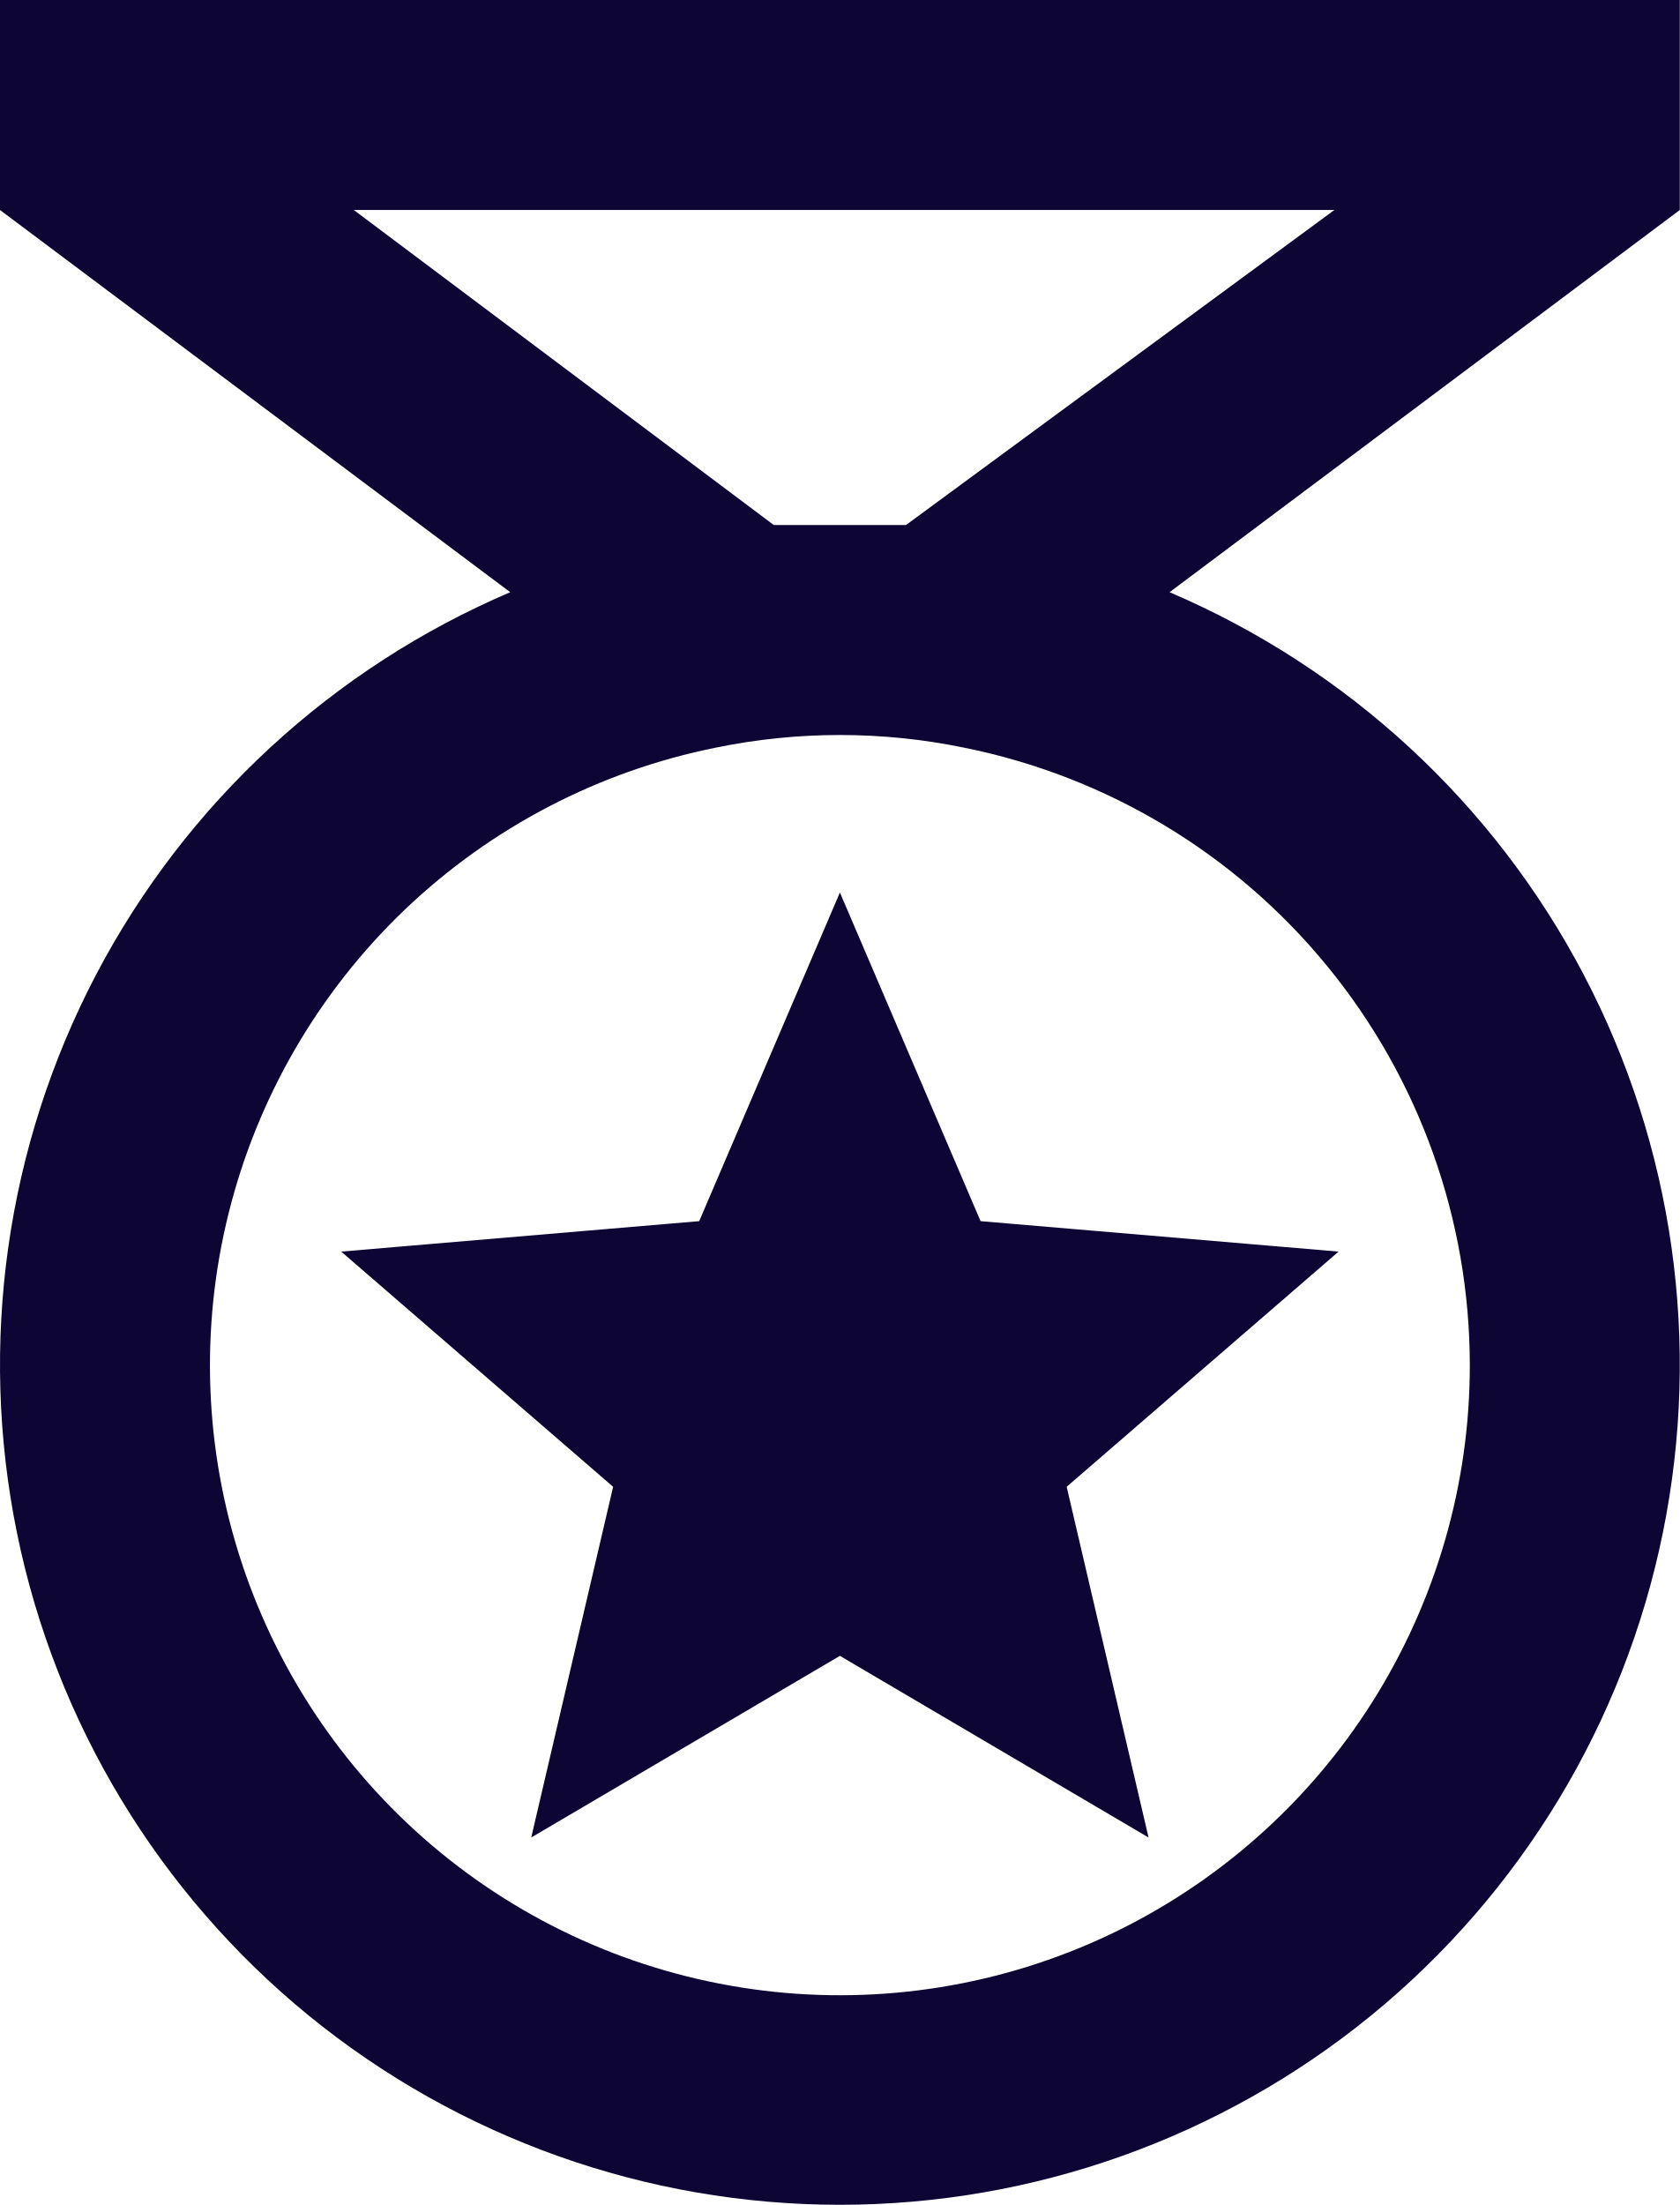
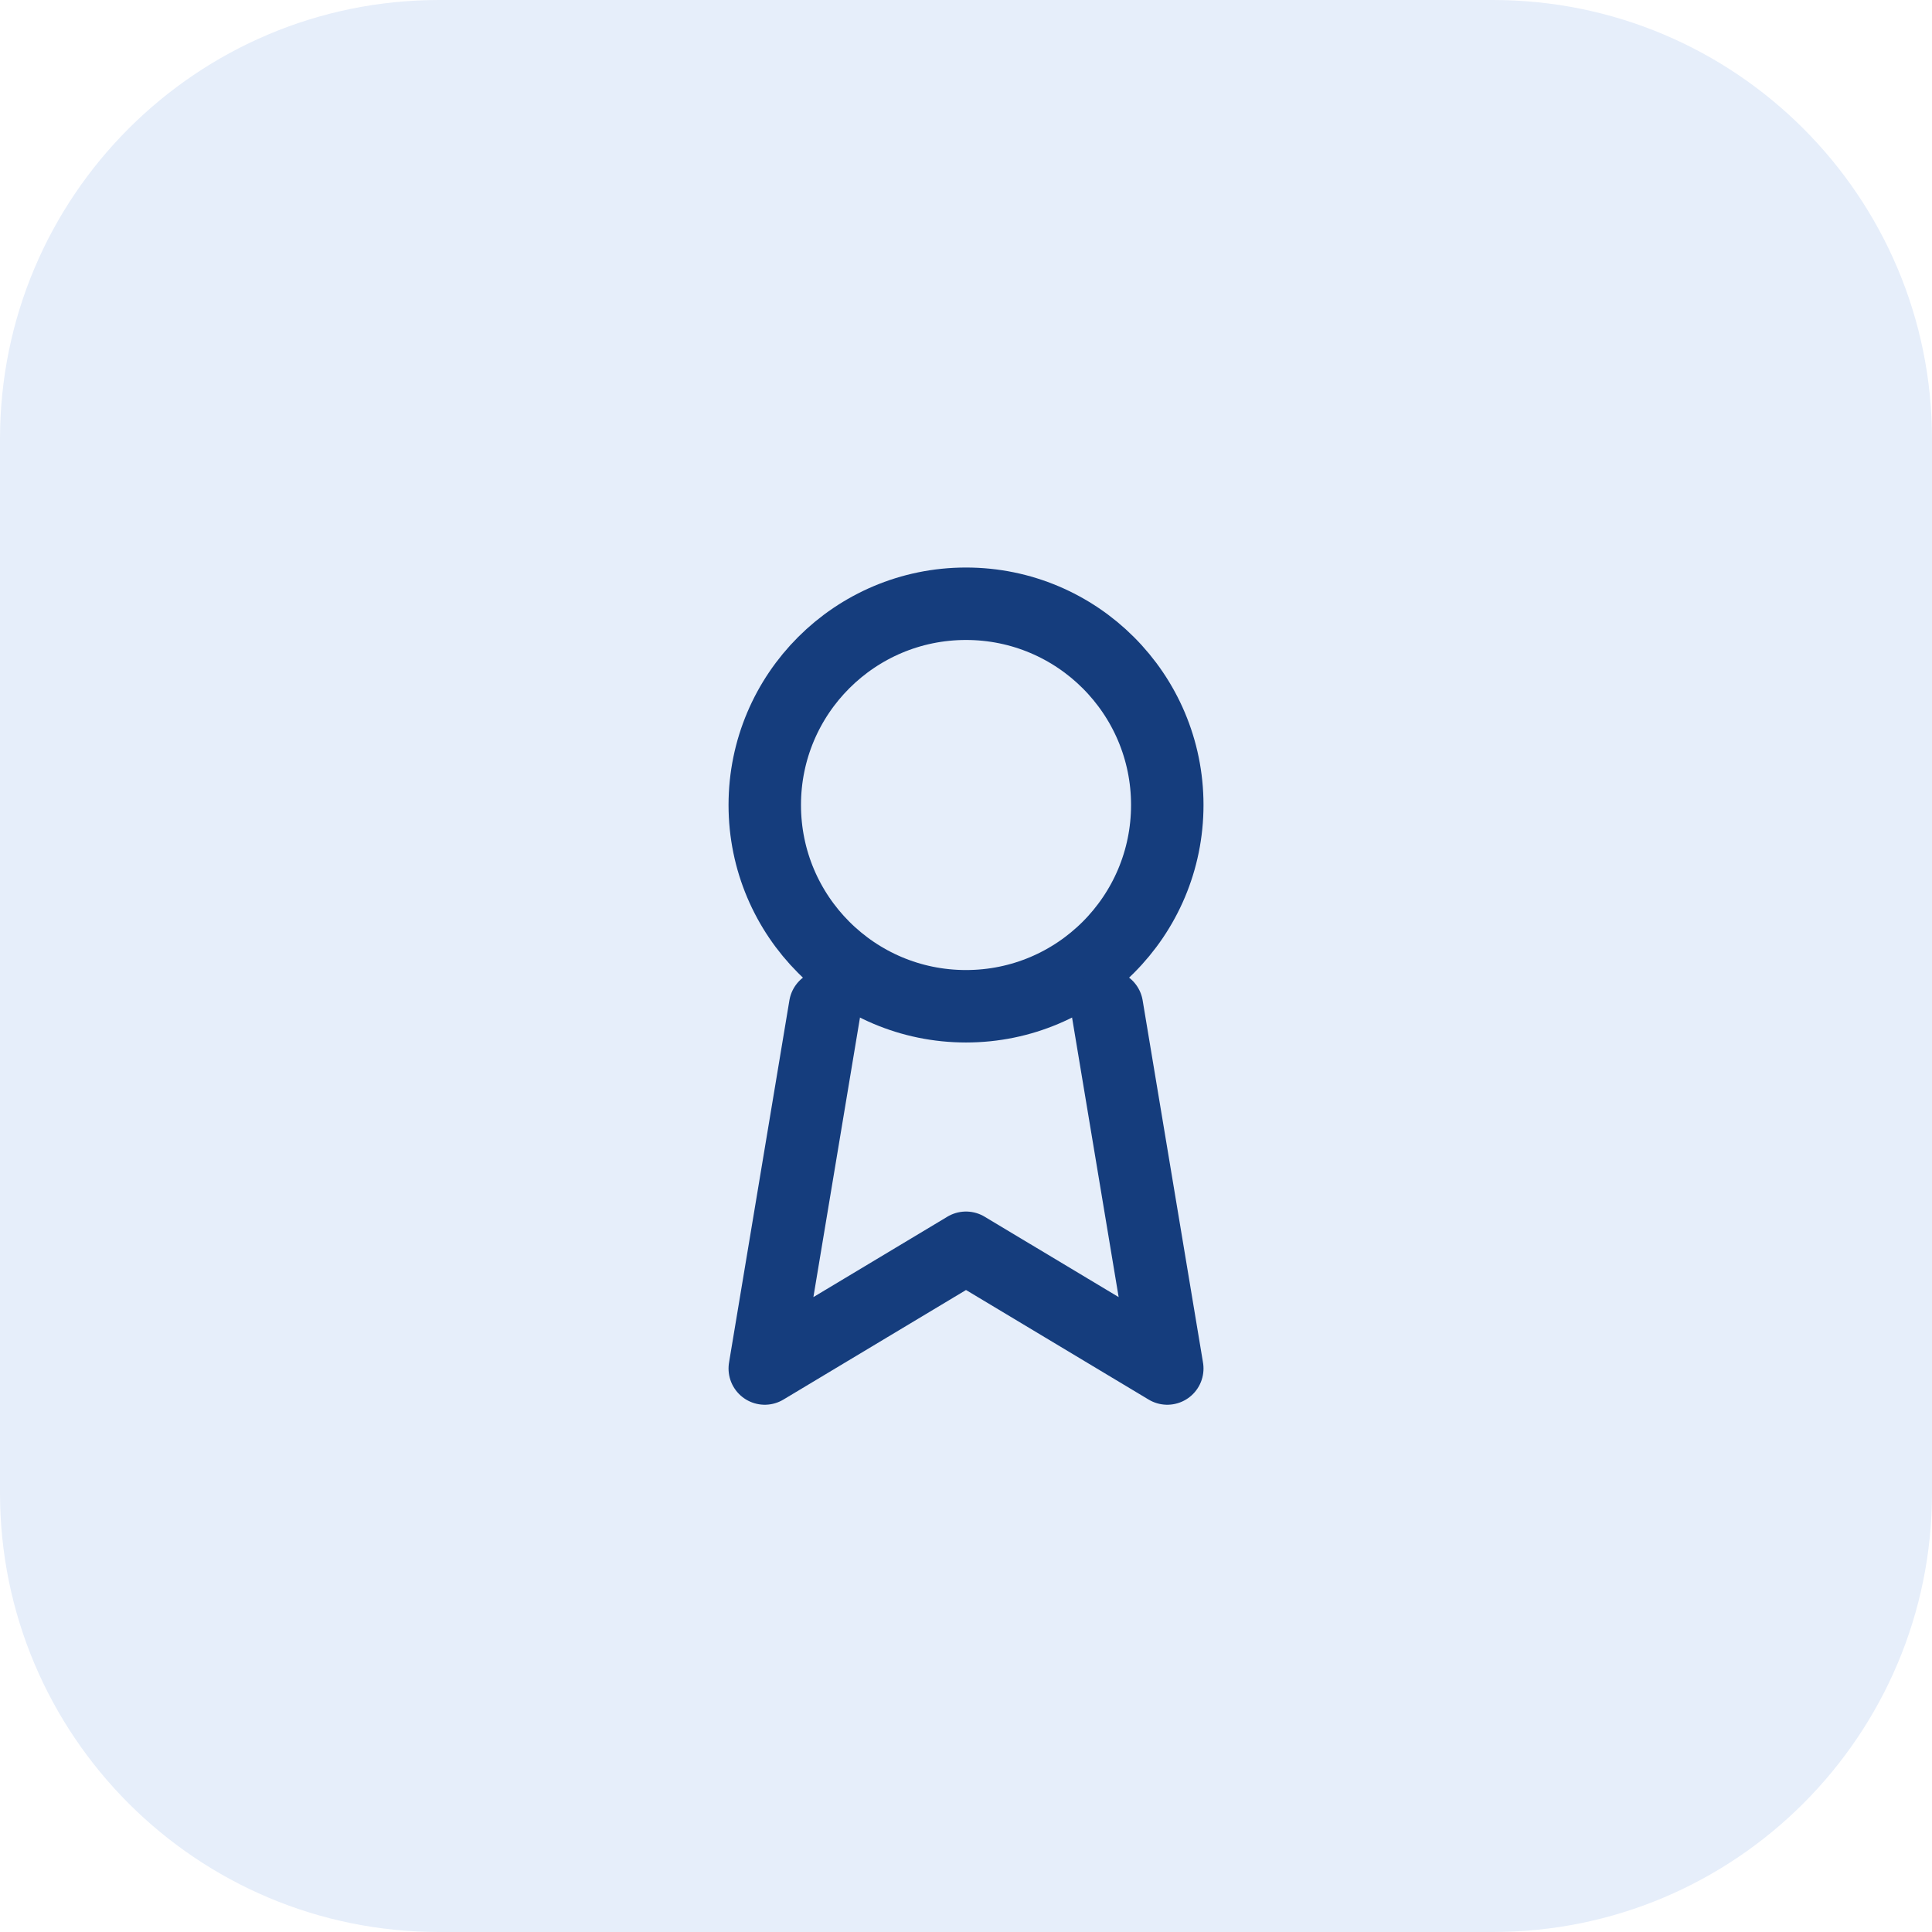
- <svg xmlns="http://www.w3.org/2000/svg" width="16" height="21" viewBox="0 0 16 21" fill="none">
-   <path d="M10.94 17.5L8 15.77L5.06 17.5L5.84 14.16L3.25 11.92L6.66 11.63L8 8.5L9.34 11.63L12.75 11.92L10.16 14.16M16 0H1.18341e-05V2L4.86 5.64C3.164 6.364 1.771 7.651 0.915 9.283C0.059 10.916 -0.207 12.794 0.162 14.601C0.531 16.407 1.513 18.03 2.941 19.196C4.37 20.361 6.156 20.998 8 20.998C9.844 20.998 11.63 20.361 13.059 19.196C14.487 18.03 15.469 16.407 15.838 14.601C16.207 12.794 15.941 10.916 15.085 9.283C14.229 7.651 12.836 6.364 11.14 5.64L16 2M14 13C14.001 14.136 13.678 15.249 13.071 16.21C12.464 17.17 11.596 17.938 10.569 18.425C9.543 18.911 8.399 19.096 7.271 18.958C6.143 18.82 5.078 18.365 4.198 17.645C3.319 16.925 2.663 15.97 2.305 14.892C1.947 13.813 1.903 12.655 2.178 11.553C2.453 10.45 3.035 9.448 3.856 8.663C4.678 7.879 5.706 7.343 6.82 7.12C7.599 6.96 8.401 6.96 9.18 7.12C10.539 7.393 11.762 8.127 12.64 9.199C13.519 10.271 13.999 11.614 14 13ZM8.63 5H7.37L3.37 2H12.71L8.63 5Z" fill="#0D0533" />
+ <svg xmlns="http://www.w3.org/2000/svg" width="44" height="44" viewBox="0 0 44 44" fill="none">
+   <rect width="44" height="44" rx="10" fill="#E6EEFA" />
+   <path d="M26.584 18.333C26.584 20.865 24.532 22.917 22 22.917C19.469 22.917 17.417 20.865 17.417 18.333C17.417 15.802 19.469 13.75 22 13.75C24.532 13.75 26.584 15.802 26.584 18.333Z" stroke-width="1.65" stroke-linecap="round" stroke-linejoin="round" stroke="#153D7D" />
+   <path d="M18.792 22.917L17.417 31.167L22 28.417L26.584 31.167L25.209 22.917" stroke-width="1.65" stroke-linecap="round" stroke-linejoin="round" stroke="#153D7D" />
</svg>
